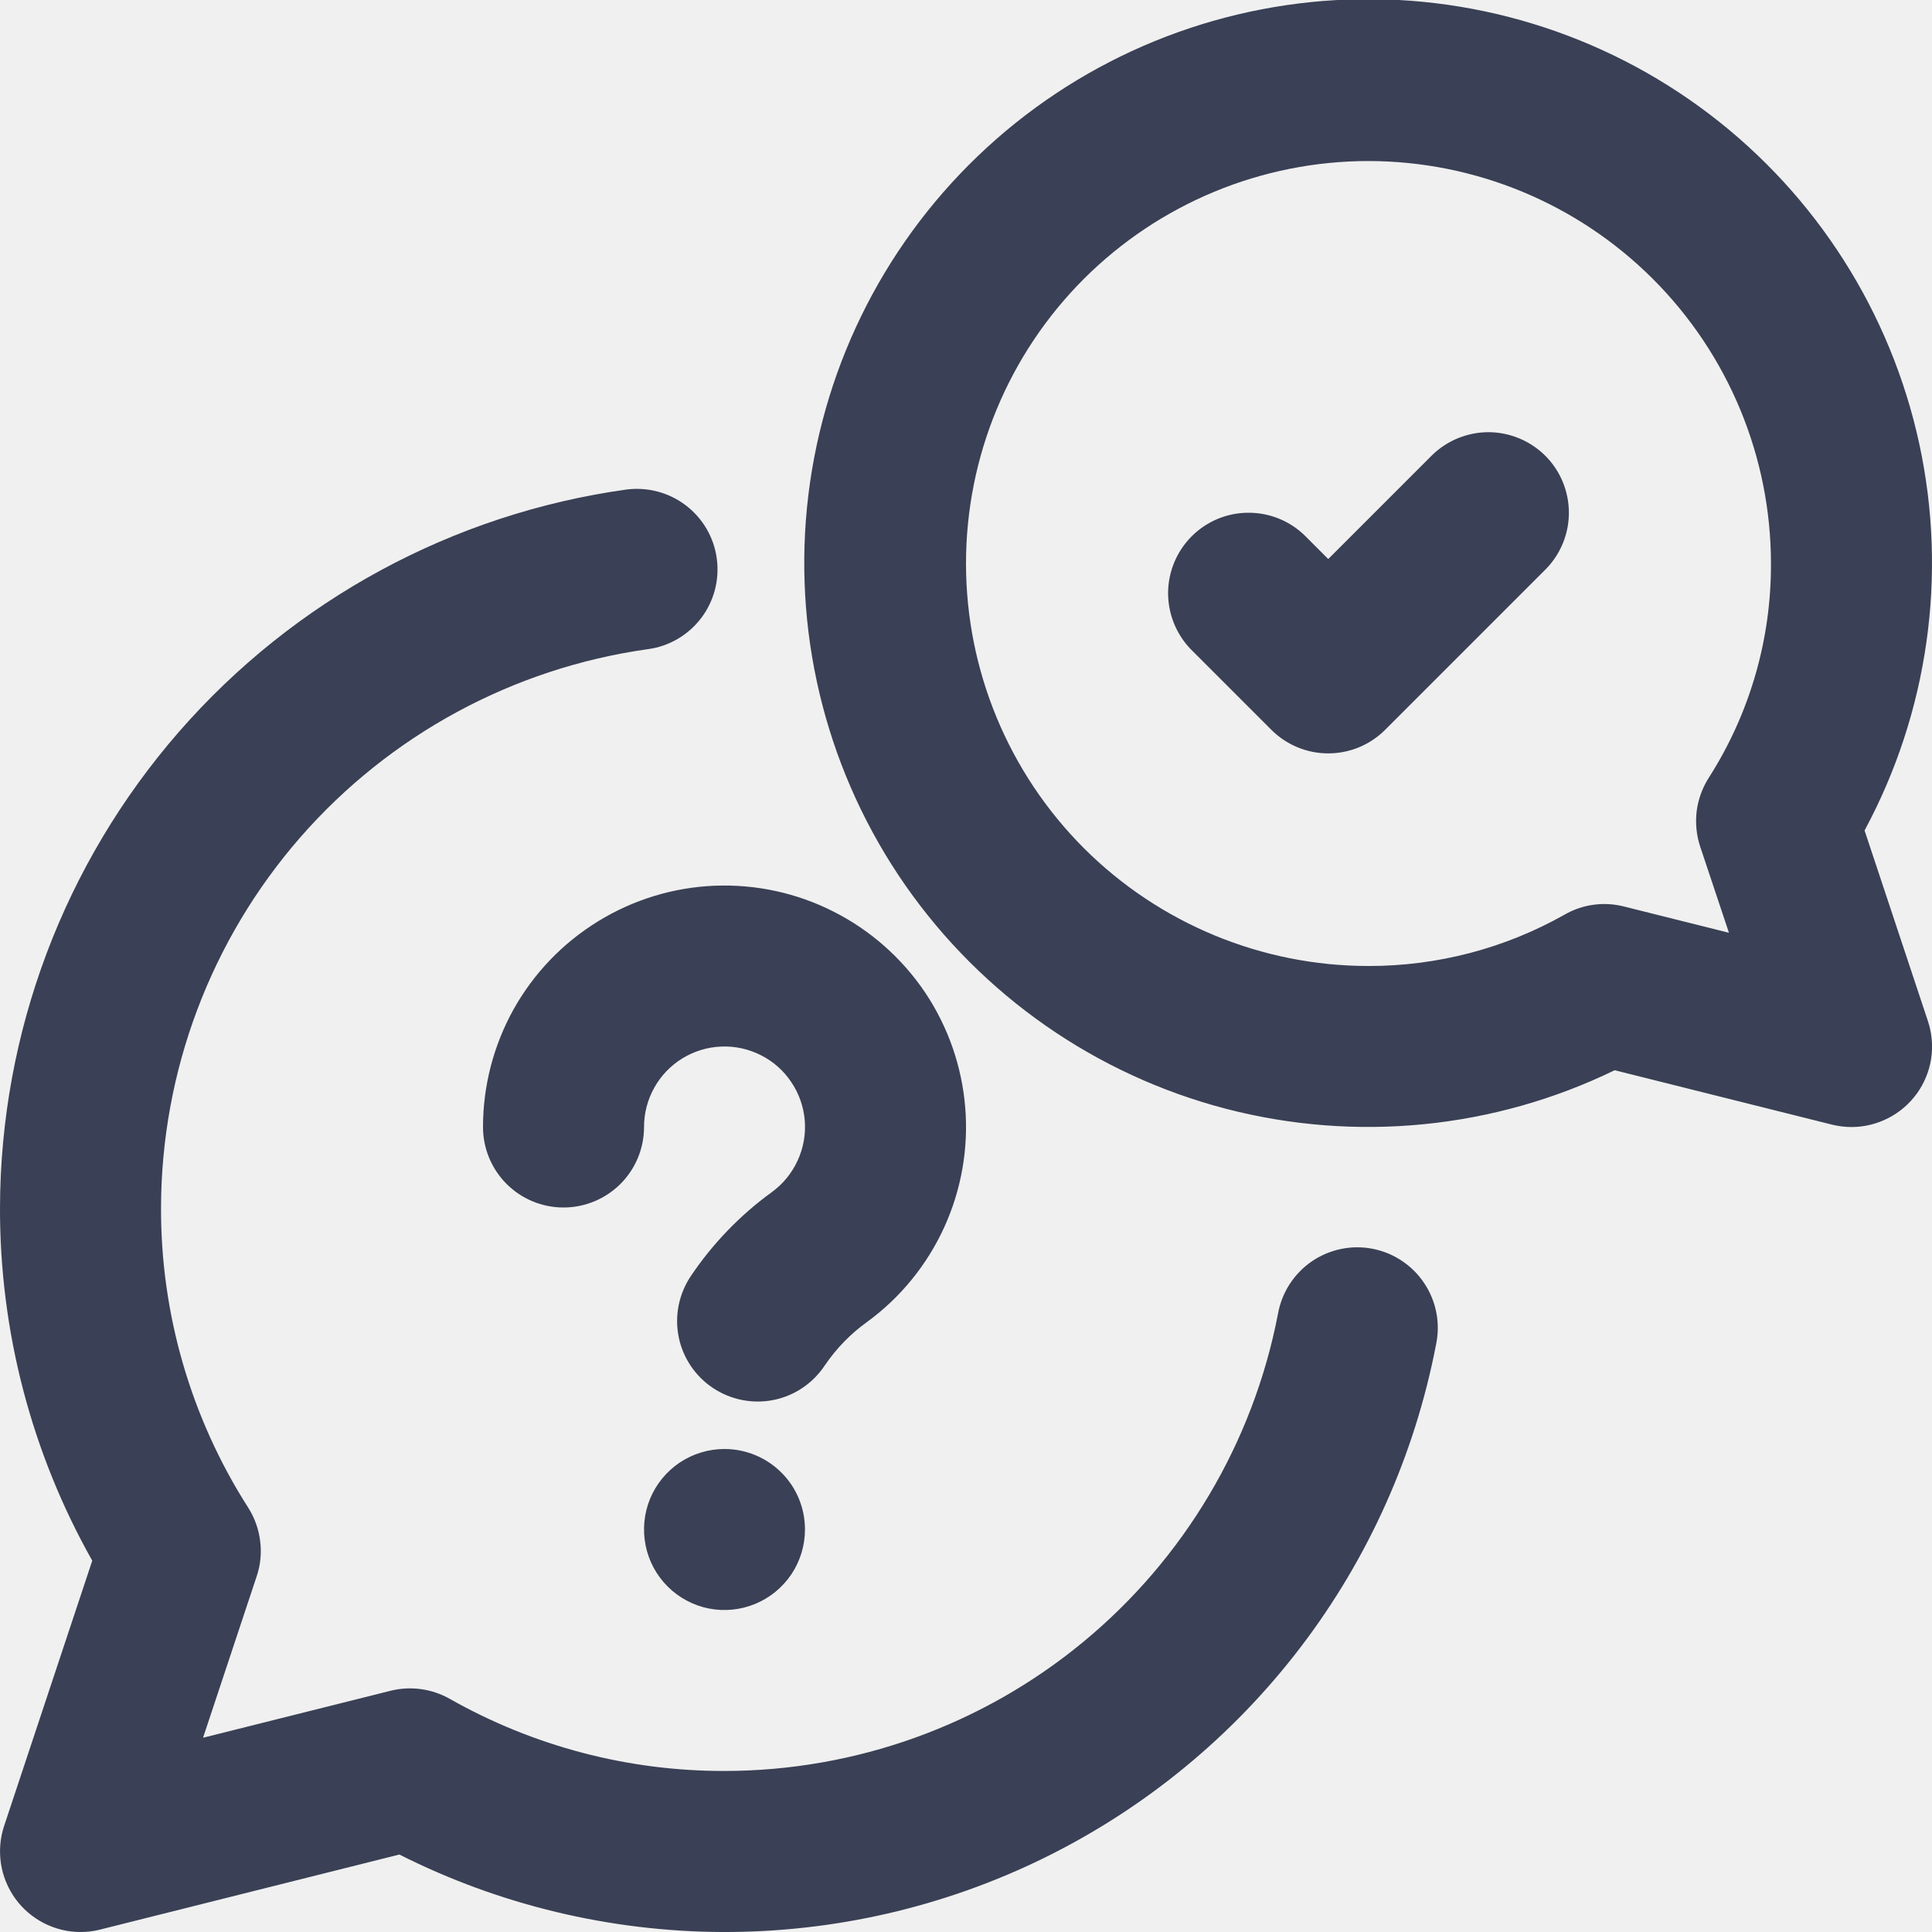
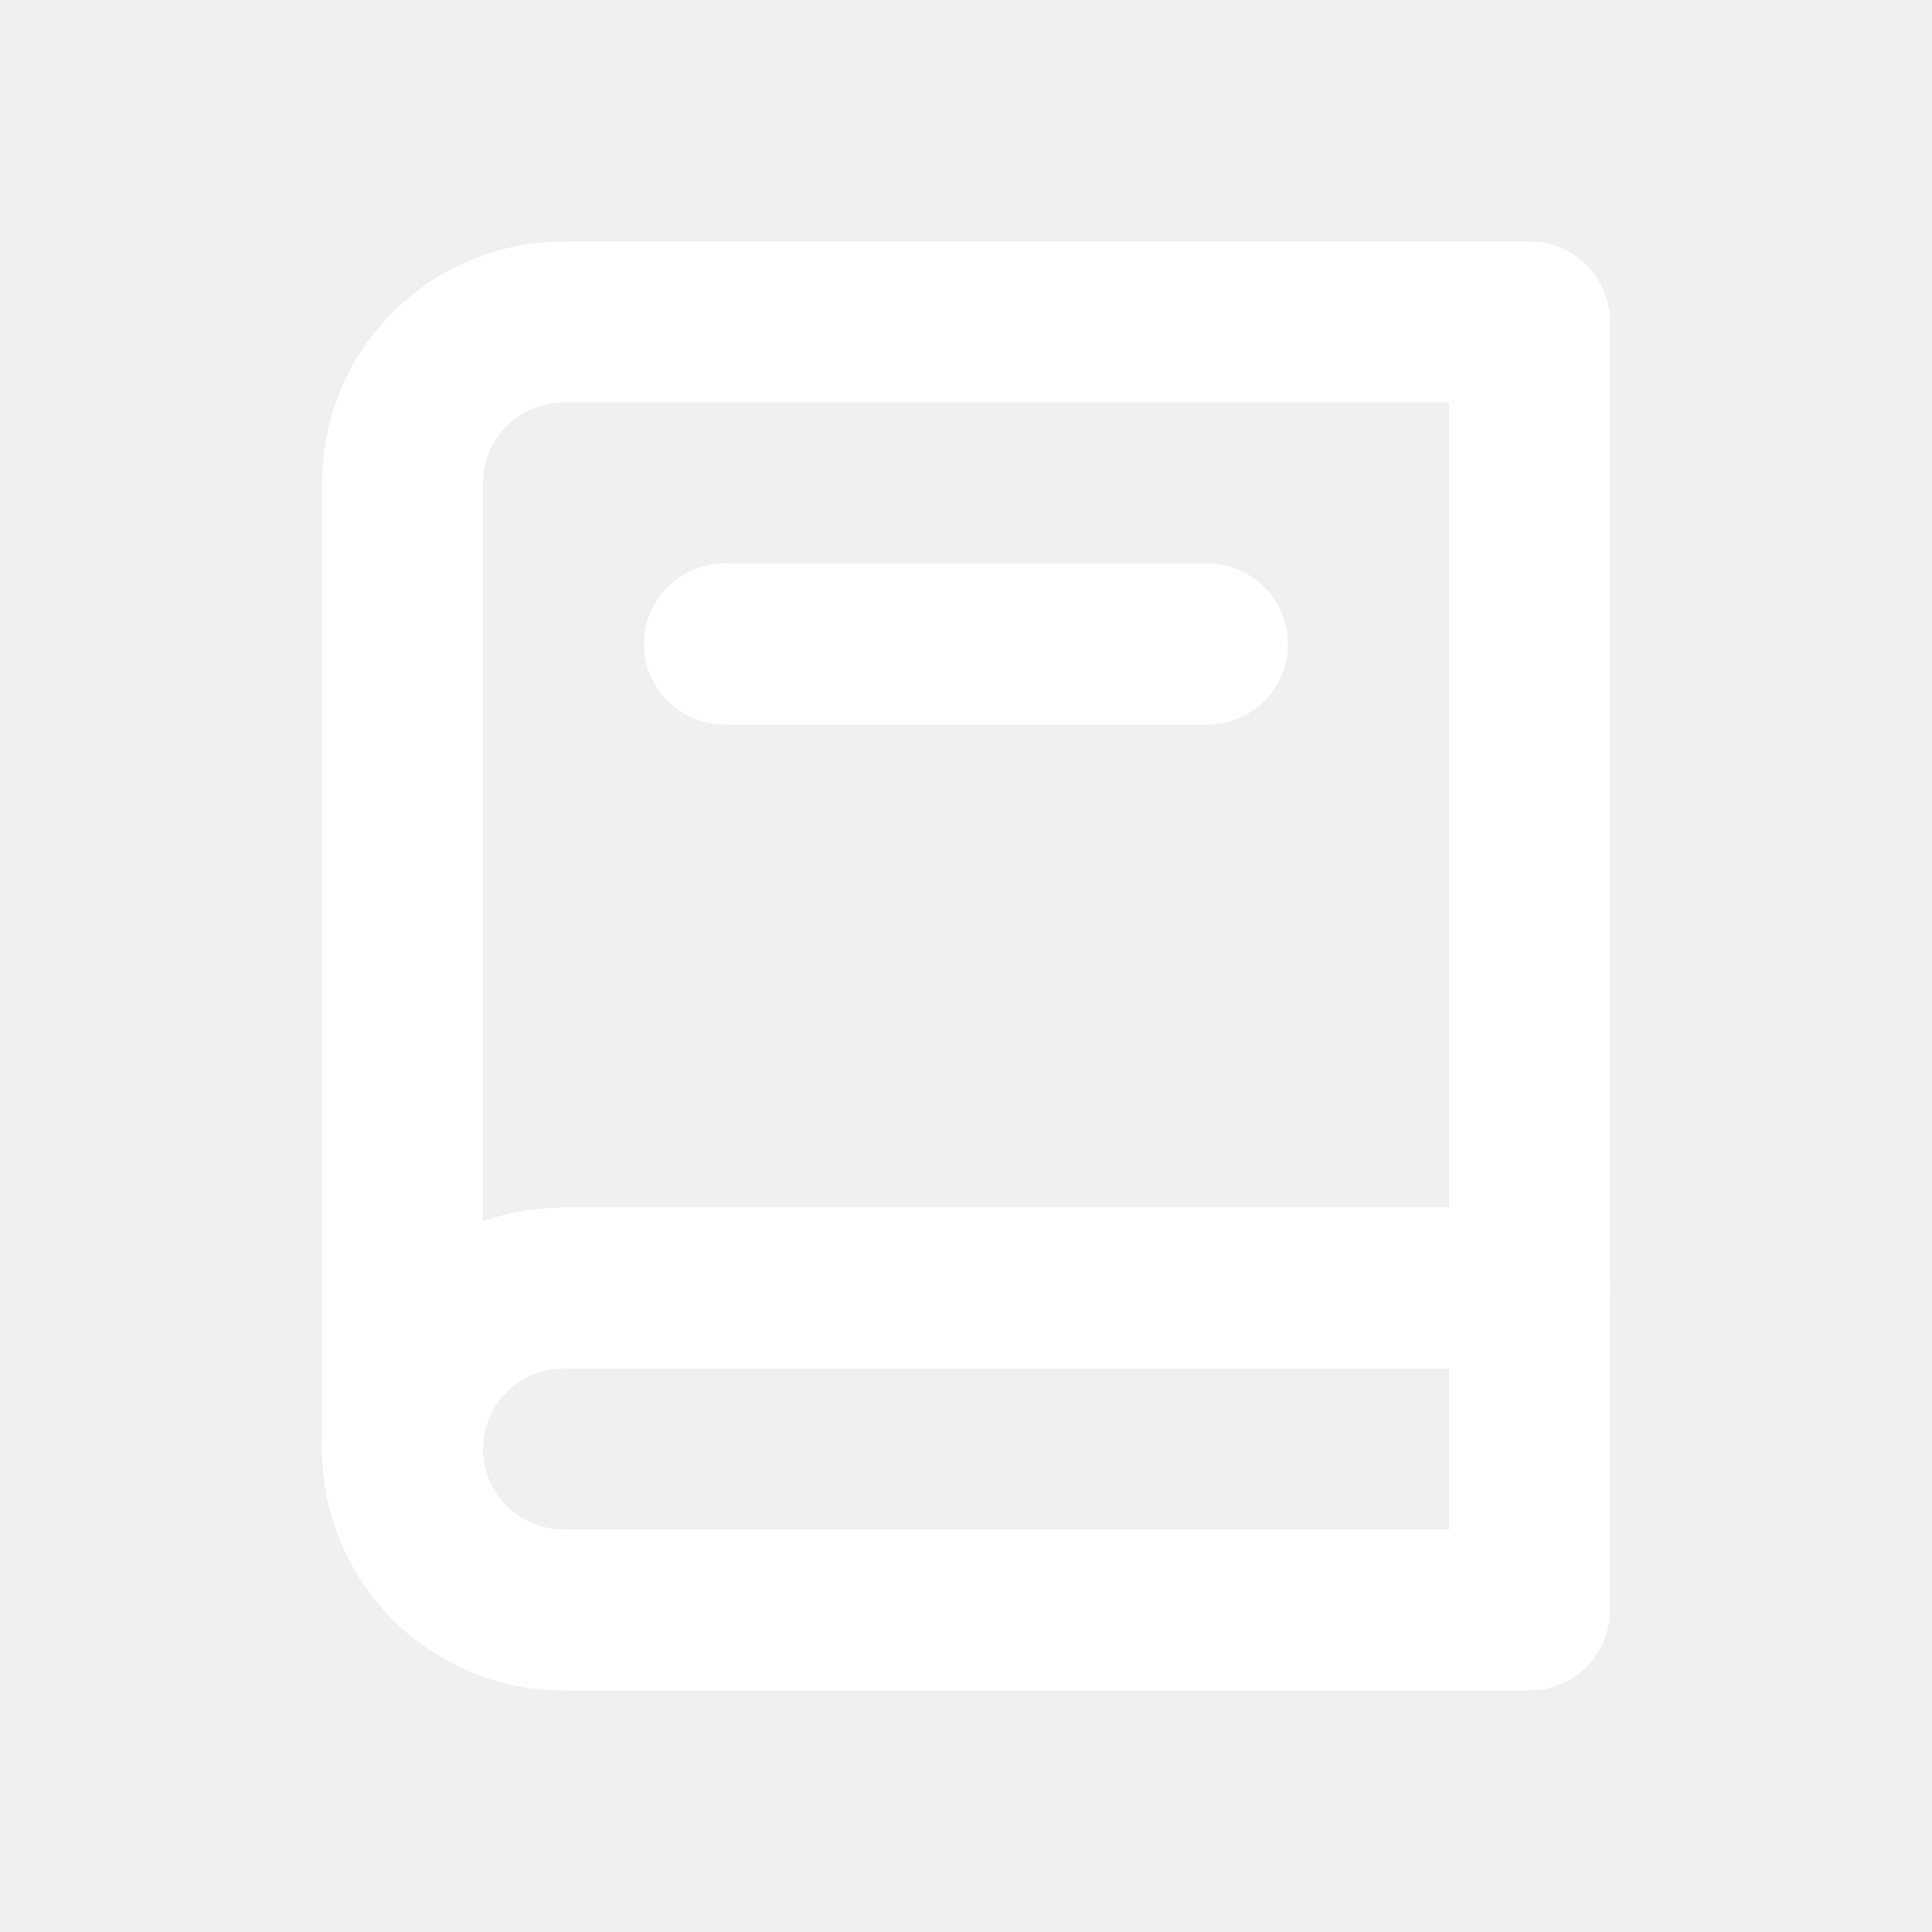
- <svg xmlns="http://www.w3.org/2000/svg" width="20" height="20" viewBox="0 0 20 20" fill="none">
-   <g clip-path="url(#clip0_726_17504)">
-     <path d="M0.833 20C0.701 20 0.571 19.968 0.454 19.908C0.337 19.848 0.235 19.761 0.158 19.654C0.081 19.547 0.03 19.423 0.01 19.293C-0.01 19.162 0.001 19.029 0.042 18.904L0.955 16.156C0.326 15.041 -0.003 13.781 2.07908e-05 12.5C0.005 10.688 0.663 8.94 1.854 7.574C3.045 6.209 4.688 5.319 6.482 5.068C6.701 5.039 6.923 5.097 7.099 5.231C7.275 5.365 7.391 5.563 7.42 5.782C7.45 6.001 7.392 6.223 7.258 6.399C7.124 6.575 6.926 6.691 6.707 6.72C5.312 6.916 4.034 7.608 3.108 8.669C2.182 9.731 1.67 11.091 1.667 12.5C1.663 13.6 1.976 14.678 2.568 15.605C2.635 15.71 2.678 15.828 2.693 15.952C2.709 16.075 2.697 16.2 2.657 16.318L2.102 17.989L4.042 17.503C4.25 17.451 4.47 17.481 4.657 17.587C5.524 18.078 6.504 18.335 7.5 18.333C8.856 18.332 10.169 17.86 11.214 16.997C12.259 16.134 12.972 14.934 13.229 13.604C13.248 13.494 13.289 13.39 13.348 13.297C13.408 13.204 13.485 13.123 13.576 13.06C13.668 12.997 13.77 12.953 13.879 12.93C13.987 12.907 14.099 12.906 14.207 12.927C14.316 12.948 14.42 12.99 14.512 13.052C14.604 13.113 14.683 13.192 14.744 13.284C14.806 13.377 14.848 13.48 14.869 13.589C14.89 13.697 14.889 13.809 14.866 13.918C14.647 15.056 14.168 16.128 13.465 17.05C12.762 17.972 11.855 18.718 10.815 19.23C9.775 19.742 8.63 20.005 7.471 20C6.312 19.994 5.169 19.72 4.134 19.198L1.036 19.975C0.97 19.992 0.902 20 0.833 20ZM8.538 14.135C8.657 13.96 8.805 13.807 8.977 13.684C9.322 13.432 9.596 13.095 9.774 12.706C9.951 12.318 10.027 11.89 9.992 11.464C9.957 11.038 9.814 10.628 9.576 10.273C9.337 9.919 9.012 9.631 8.631 9.438C8.25 9.244 7.826 9.152 7.399 9.169C6.972 9.186 6.556 9.313 6.192 9.537C5.828 9.76 5.527 10.073 5.318 10.446C5.11 10.819 5 11.239 5 11.667C5 11.888 5.088 12.1 5.244 12.256C5.4 12.412 5.612 12.5 5.833 12.5C6.054 12.5 6.266 12.412 6.423 12.256C6.579 12.1 6.667 11.888 6.667 11.667C6.667 11.524 6.703 11.384 6.773 11.26C6.842 11.135 6.943 11.031 7.064 10.956C7.186 10.882 7.324 10.839 7.467 10.834C7.609 10.828 7.75 10.859 7.878 10.924C8.005 10.988 8.113 11.084 8.192 11.203C8.272 11.321 8.319 11.458 8.331 11.6C8.342 11.742 8.317 11.884 8.257 12.014C8.198 12.143 8.106 12.256 7.991 12.34C7.661 12.579 7.375 12.876 7.148 13.215C7.026 13.4 6.982 13.625 7.026 13.842C7.07 14.058 7.199 14.249 7.383 14.37C7.568 14.492 7.793 14.536 8.01 14.492C8.226 14.448 8.416 14.319 8.538 14.135H8.538ZM7.5 15C7.335 15 7.174 15.049 7.037 15.14C6.9 15.232 6.793 15.362 6.73 15.514C6.667 15.667 6.651 15.834 6.683 15.996C6.715 16.158 6.794 16.306 6.911 16.423C7.027 16.539 7.176 16.619 7.337 16.651C7.499 16.683 7.667 16.666 7.819 16.603C7.971 16.54 8.101 16.433 8.193 16.296C8.284 16.159 8.333 15.998 8.333 15.833C8.333 15.612 8.246 15.4 8.089 15.244C7.933 15.088 7.721 15 7.5 15ZM19.167 11.667C19.098 11.667 19.03 11.658 18.964 11.642L16.715 11.079C15.464 11.687 14.037 11.828 12.691 11.478C11.345 11.127 10.169 10.307 9.373 9.166C8.578 8.025 8.217 6.637 8.354 5.253C8.491 3.869 9.118 2.579 10.122 1.616C11.126 0.653 12.44 0.081 13.829 0.001C15.217 -0.079 16.589 0.34 17.696 1.182C18.803 2.024 19.573 3.234 19.868 4.593C20.162 5.953 19.961 7.373 19.302 8.597L19.958 10.571C19.999 10.696 20.011 10.829 19.991 10.96C19.971 11.09 19.92 11.214 19.843 11.321C19.765 11.428 19.664 11.515 19.546 11.575C19.429 11.635 19.299 11.667 19.167 11.667ZM14.167 1.667C13.062 1.667 12.002 2.106 11.22 2.887C10.439 3.668 10 4.728 10 5.833C10 6.938 10.439 7.998 11.22 8.78C12.002 9.561 13.062 10 14.167 10C14.878 10.001 15.578 9.818 16.197 9.468C16.383 9.361 16.603 9.331 16.811 9.384L17.898 9.656L17.6 8.763C17.561 8.645 17.549 8.52 17.564 8.396C17.58 8.273 17.623 8.155 17.69 8.05C18.113 7.388 18.336 6.619 18.333 5.833C18.332 4.729 17.893 3.67 17.111 2.888C16.33 2.107 15.271 1.668 14.167 1.667ZM14.339 7.555L16.006 5.888C16.158 5.731 16.243 5.52 16.241 5.301C16.239 5.082 16.152 4.873 15.997 4.718C15.842 4.564 15.633 4.476 15.414 4.474C15.195 4.473 14.985 4.557 14.827 4.71L13.75 5.787L13.506 5.543C13.349 5.39 13.138 5.306 12.919 5.308C12.7 5.309 12.491 5.397 12.336 5.552C12.182 5.706 12.094 5.916 12.092 6.135C12.091 6.353 12.175 6.564 12.327 6.721L13.161 7.555C13.317 7.711 13.529 7.799 13.75 7.799C13.971 7.799 14.183 7.711 14.339 7.555Z" fill="#3A4055" />
+ <svg xmlns="http://www.w3.org/2000/svg" width="24" height="24" viewBox="0 0 24 24" fill="none">
+   <g clip-path="url(#clip0_1386_1877)">
+     <path d="M19 4V20H7C6.47 20 5.961 19.789 5.586 19.414C5.211 19.039 5 18.53 5 18V6C5 5.47 5.211 4.961 5.586 4.586C5.961 4.211 6.47 4 7 4H19Z" stroke="white" stroke-width="2" stroke-linecap="round" stroke-linejoin="round" />
+     <path d="M19 16H7C6.47 16 5.961 16.211 5.586 16.586C5.211 16.961 5 17.47 5 18" stroke="white" stroke-width="2" stroke-linecap="round" stroke-linejoin="round" />
+     <path d="M9 8H15" stroke="white" stroke-width="2" stroke-linecap="round" stroke-linejoin="round" />
  </g>
  <defs>
-     <clipPath id="clip0_726_17504">
-       <rect width="20" height="20" fill="white" />
+     <clipPath id="clip0_1386_1877">
+       <rect width="24" height="24" fill="white" />
    </clipPath>
  </defs>
</svg>
